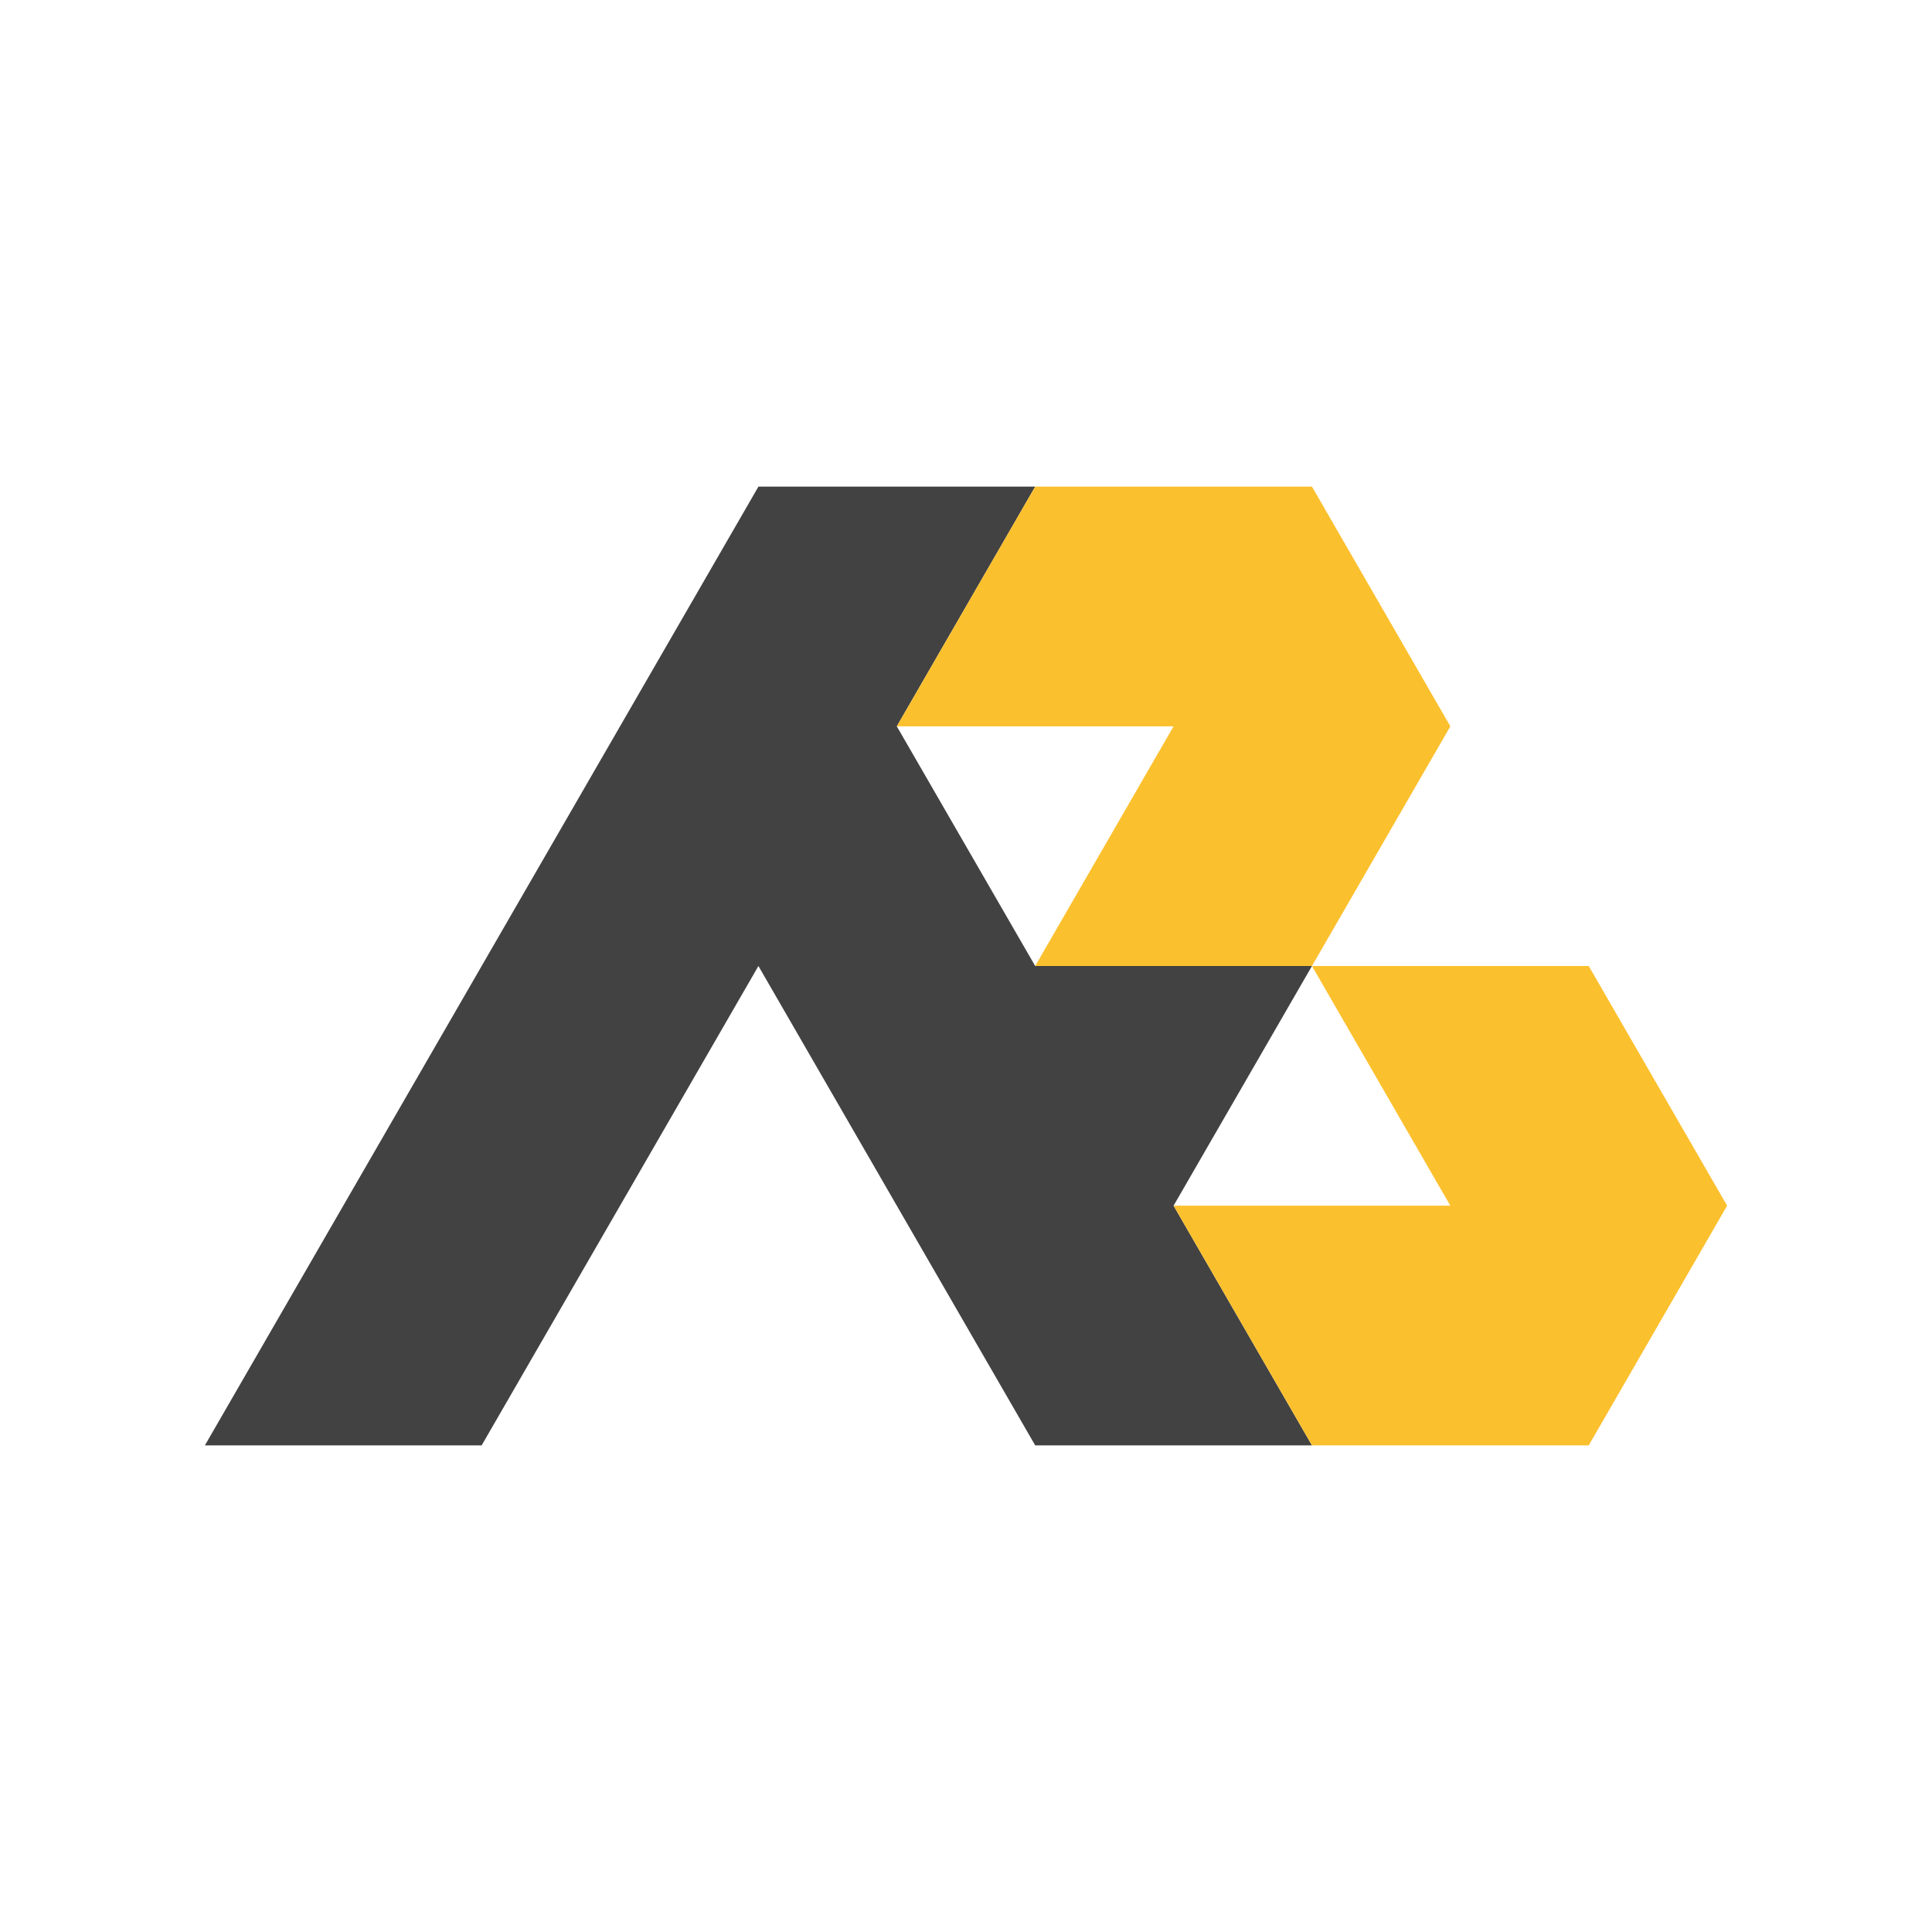
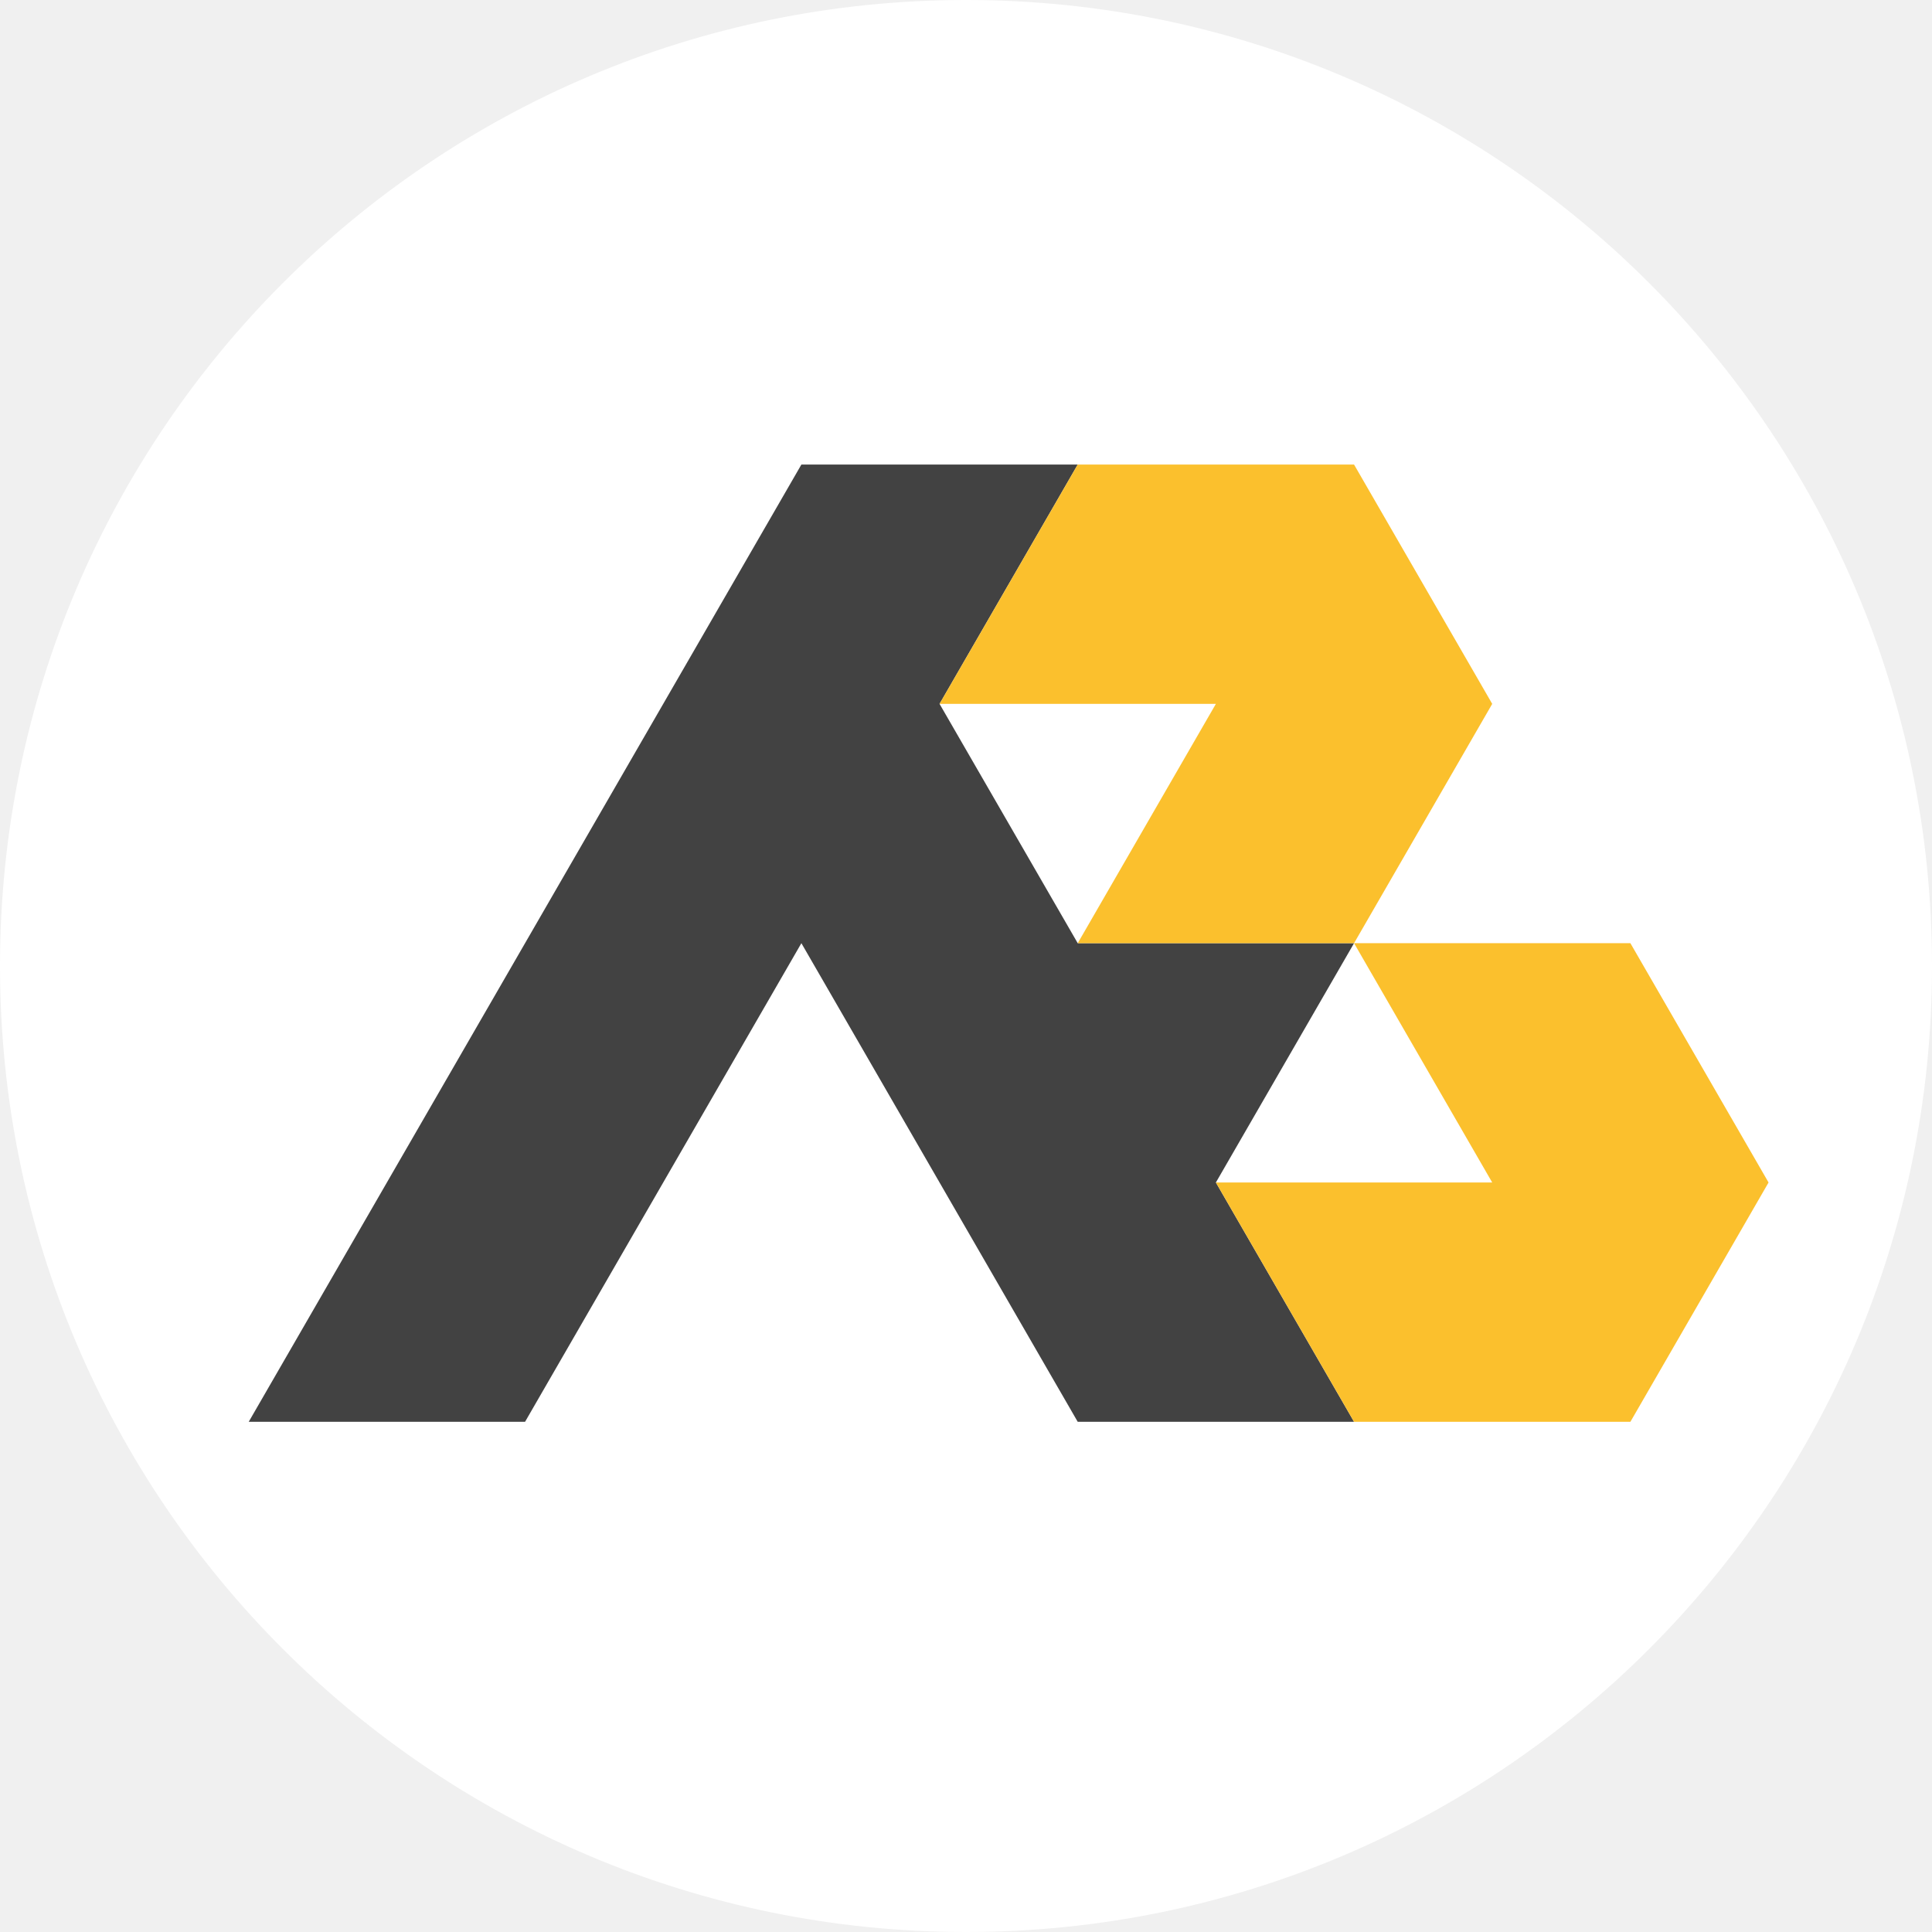
- <svg xmlns="http://www.w3.org/2000/svg" width="1000" height="1000" viewBox="0 0 264.583 264.583" version="1.1" id="svg58">
-   <defs id="defs52" />
-   <g id="layer1" transform="translate(15.29912,99.79689)">
-     <rect style="opacity:1;fill:#ffffff;fill-opacity:0.98;stroke:none;stroke-width:2.248;stroke-miterlimit:14.8;stroke-dasharray:none;stroke-opacity:1;paint-order:fill markers stroke" id="rect824" width="264.583" height="264.583" x="-15.299" y="-99.797" />
-     <g id="g830" transform="translate(11.89426,-33.87608)">
-       <path id="path70" d="M 76.671,0.721 57.72,33.546 38.768,66.371 19.817,99.195 0.865,132.021 H 38.768 L 57.72,99.195 76.671,66.371 95.622,99.195 114.574,132.021 h 37.903 L 133.525,99.195 152.477,66.371 H 114.574 L 95.622,33.546 114.574,0.721 Z" style="fill:#424242" />
-       <path id="path104" d="m 152.477,66.371 18.951,32.825 H 133.525 l 18.952,32.825 h 37.903 L 209.331,99.195 190.38,66.371 Z" style="fill:#fbc02d" />
-       <path id="path108" d="M 114.574,0.721 95.622,33.546 H 133.525 l -18.951,32.825 h 37.903 L 171.428,33.546 152.477,0.721 Z" style="fill:#fbc02d" />
-     </g>
+ <svg xmlns="http://www.w3.org/2000/svg" width="100" height="100" viewBox="0 0 265 265" version="1.1">
+   <circle style="fill:#ffffff" cx="132.5" cy="132.5" r="132.5" />
+   <g transform="translate(33.25 63)">
+     <path d="M 76.671,0.721 57.72,33.546 38.768,66.371 19.817,99.195 0.865,132.021 H 38.768 L 57.72,99.195 76.671,66.371 95.622,99.195 114.574,132.021 h 37.903 L 133.525,99.195 152.477,66.371 H 114.574 L 95.622,33.546 114.574,0.721 Z" style="fill:#424242" />
+     <path d="m 152.477,66.371 18.951,32.825 H 133.525 l 18.952,32.825 h 37.903 L 209.331,99.195 190.38,66.371 Z" style="fill:#fbc02d" />
+     <path d="M 114.574,0.721 95.622,33.546 H 133.525 l -18.951,32.825 h 37.903 L 171.428,33.546 152.477,0.721 Z" style="fill:#fbc02d" />
  </g>
</svg>
